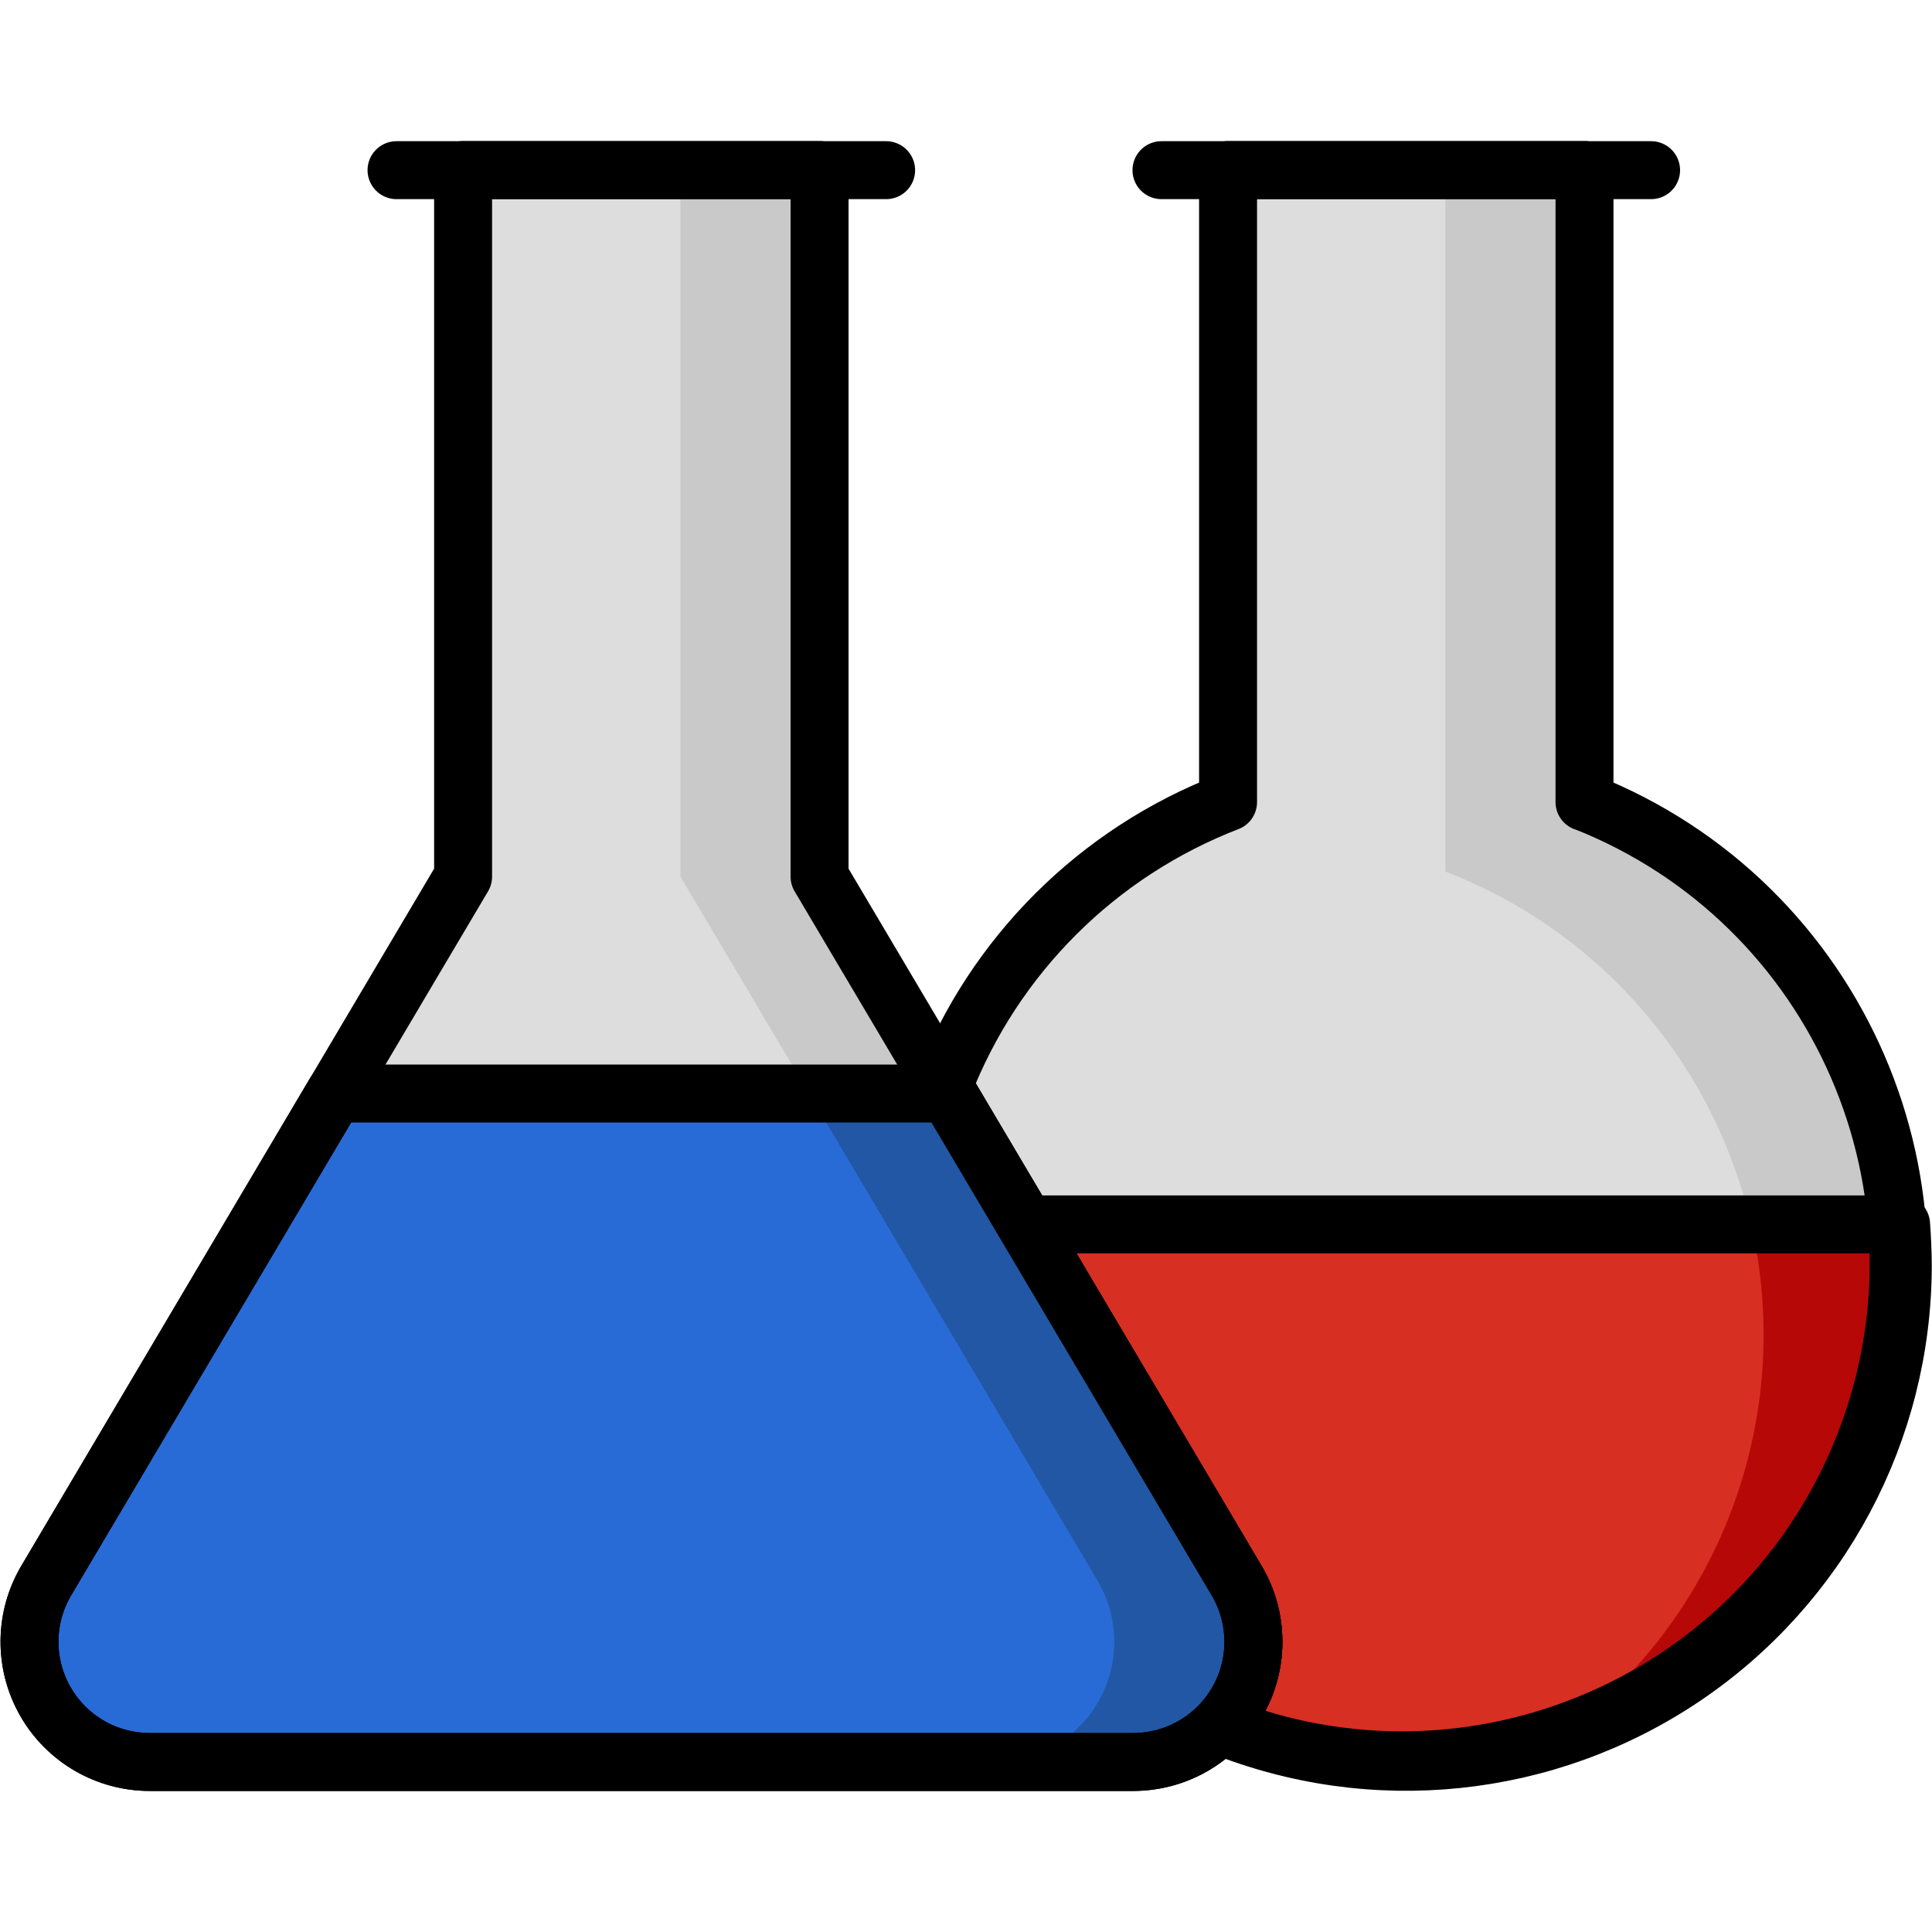
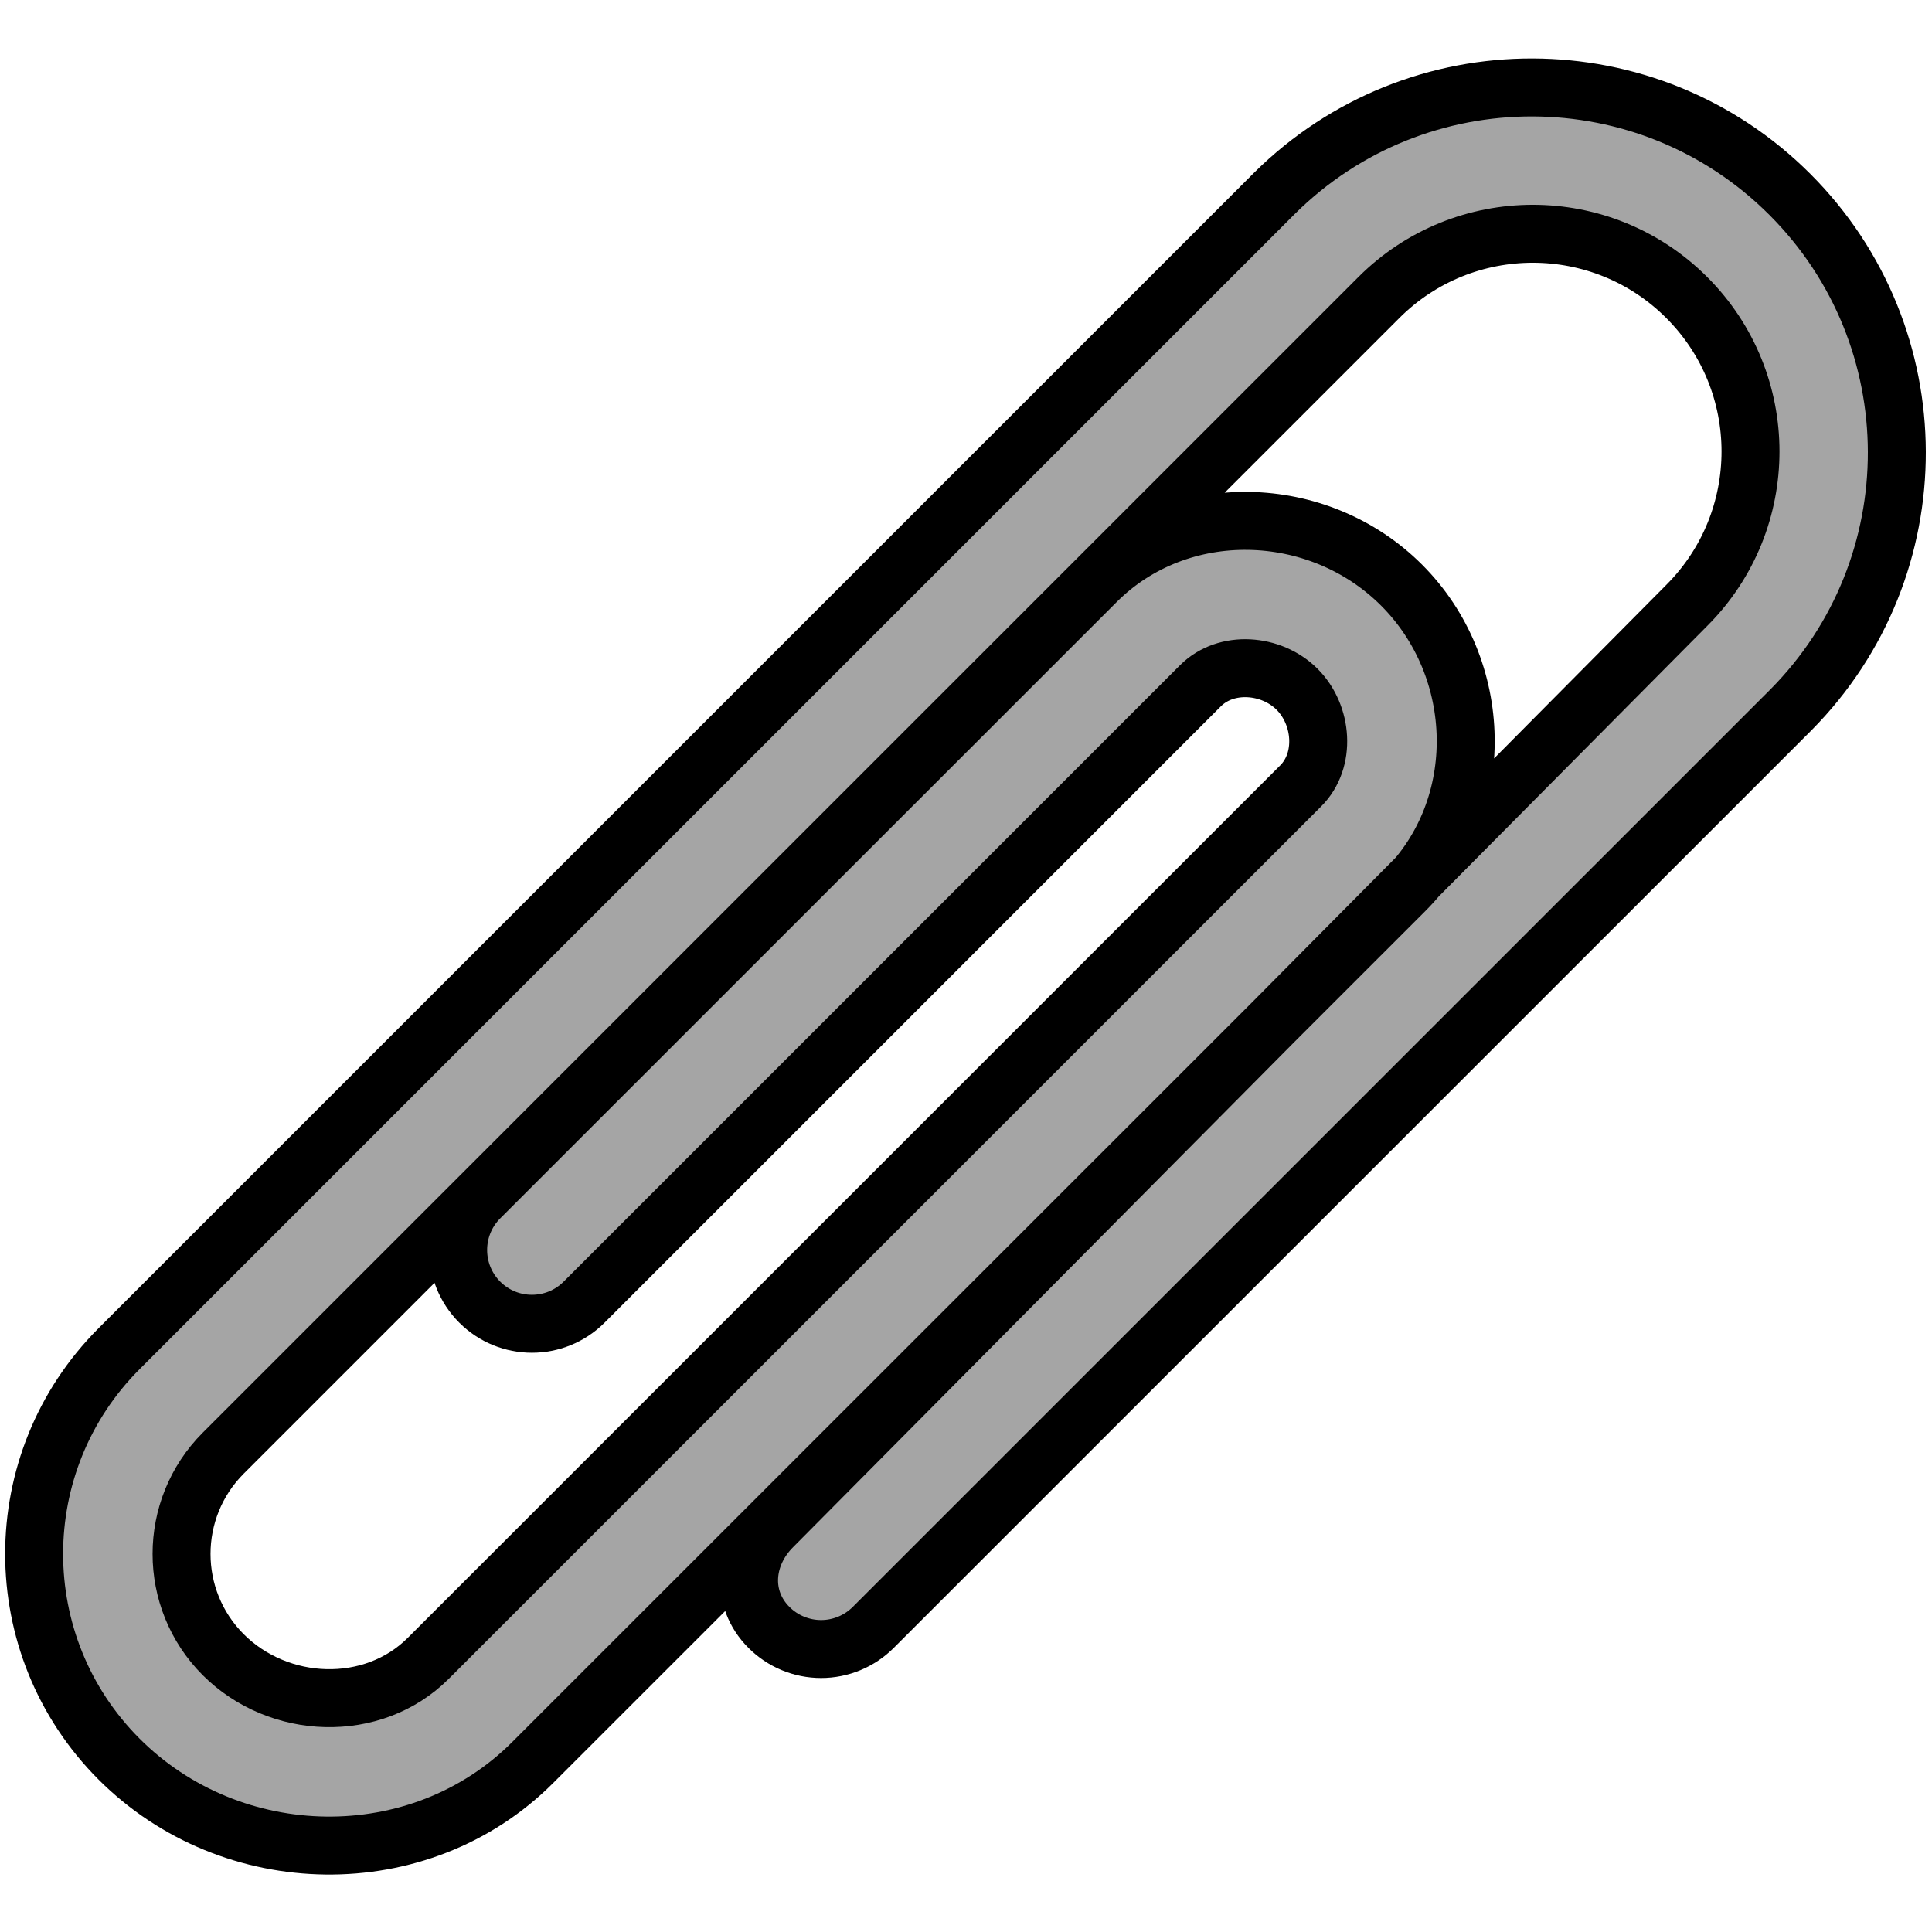
<svg xmlns="http://www.w3.org/2000/svg" id="Layer_1" data-name="Layer 1" viewBox="0 0 500 500">
  <defs>
-     <style>.cls-1{fill:#ddd;}.cls-2{fill:#c9c9c9;}.cls-3{fill:#296bd6;}.cls-4{fill:none;stroke:#000;stroke-linecap:round;stroke-linejoin:round;stroke-width:15px;}.cls-5{fill:#d82f23;}.cls-6{fill:#b70808;}.cls-7{fill:#2157a5;}</style>
+     <style>.cls-1{fill:#a5a5a5;}.cls-2{fill:none;stroke:#000;stroke-linecap:round;stroke-linejoin:round;stroke-width:15px;}</style>
  </defs>
-   <path class="cls-1" d="M166,44H212.1V226.86L320,409a31.1,31.1,0,0,1-26.77,47H38.74A31.11,31.11,0,0,1,12,409L119.85,226.86V44Z" />
-   <path class="cls-1" d="M166,44H212.1V226.86L320,409a31.1,31.1,0,0,1-26.77,47H38.74A31.11,31.11,0,0,1,12,409L119.85,226.86V44Z" />
-   <path class="cls-2" d="M320,409,212.1,226.86V44h-36V226.86L284,409a31.1,31.1,0,0,1-26.77,47h36A31.1,31.1,0,0,0,320,409Z" />
-   <path class="cls-3" d="M12,409a31.11,31.11,0,0,0,26.77,47H293.21A31.1,31.1,0,0,0,320,409L245.37,283H86.59Z" />
-   <path class="cls-1" d="M410.07,207.57V44H317.82V207.57A128.82,128.82,0,0,0,244.18,281L320,409a31,31,0,0,1-4.42,37.53,128.49,128.49,0,1,0,94.51-239Z" />
-   <path class="cls-2" d="M410.07,207.57V44h-36V225.57A128.49,128.49,0,0,1,402.63,450a128.5,128.5,0,0,0,7.44-242.46Z" />
-   <line class="cls-4" x1="102.62" y1="44.04" x2="229.33" y2="44.04" />
-   <line class="cls-4" x1="300.59" y1="44.04" x2="427.3" y2="44.04" />
-   <path class="cls-5" d="M492,316.87H265.42L320,409a31,31,0,0,1-4.42,37.53,128.54,128.54,0,0,0,176.86-119C492.42,323.92,492.26,320.38,492,316.87Z" />
-   <path class="cls-6" d="M492,316.87H453.2A128.54,128.54,0,0,1,402.63,450,128.51,128.51,0,0,0,492.42,327.5C492.42,323.92,492.26,320.38,492,316.87Z" />
-   <path class="cls-4" d="M492,316.87H265.42L320,409a31,31,0,0,1-4.42,37.53,128.54,128.54,0,0,0,176.86-119C492.42,323.92,492.26,320.38,492,316.87Z" />
-   <path class="cls-4" d="M410.07,207.57V44H317.82V207.57A128.82,128.82,0,0,0,244.18,281L320,409a31,31,0,0,1-4.42,37.53,128.49,128.49,0,1,0,94.51-239Z" />
-   <path class="cls-7" d="M320,409,245.37,283h-36L284,409a31.1,31.1,0,0,1-26.77,47h36A31.1,31.1,0,0,0,320,409Z" />
-   <path class="cls-4" d="M12,409a31.11,31.11,0,0,0,26.77,47H293.21A31.1,31.1,0,0,0,320,409L245.37,283H86.59Z" />
-   <path class="cls-4" d="M166,44H212.1V226.86L320,409a31.1,31.1,0,0,1-26.77,47H38.74A31.11,31.11,0,0,1,12,409L119.85,226.86V44Z" />
+   <path class="cls-1" d="M463.53,50a94.63,94.63,0,0,0-133.67,0L30.78,349.08a75.14,75.14,0,0,0,0,106.14c29.26,29.26,77.81,30.19,107.07.93L336.5,257.5,200,395.11c-7.46,7.45-8.39,18.61-.94,26.06a19.08,19.08,0,0,0,27,0l237.5-237.5A94.63,94.63,0,0,0,463.53,50Zm-27,106.68L366.3,227.47c18.7-21.73,17-55.49-3.61-76.06-21.52-21.52-57.46-22.45-79-.93L124.16,310a19.09,19.09,0,0,0,27,27L310.7,177.47c6.64-6.63,18.36-5.7,25,.93s7.57,18.36.93,25L110.85,429.16c-14.37,14.38-38.7,13.44-53.08-.93a36.91,36.91,0,0,1,0-52.15L356.85,77a56.34,56.34,0,1,1,79.68,79.68Z" />
+   <path class="cls-2" d="M30.78,455.22a75.14,75.14,0,0,1,0-106.14L329.86,50A94.52,94.52,0,0,1,463.53,183.67L226,421.17a19.08,19.08,0,0,1-27,0c-7.45-7.45-6.52-18.61.94-26.06L436.53,156.68A56.34,56.34,0,1,0,356.85,77L57.77,376.08a36.91,36.91,0,0,0,0,52.15c14.38,14.37,38.71,15.31,53.08.93L336.62,203.39c6.64-6.63,5.7-18.36-.93-25s-18.35-7.56-25-.93L151.16,337a19.09,19.09,0,0,1-27-27L283.71,150.48c21.52-21.52,57.46-20.59,79,.93s22.44,57.46.93,79L137.85,456.15C108.59,485.41,60,484.48,30.78,455.22Z" />
</svg>
